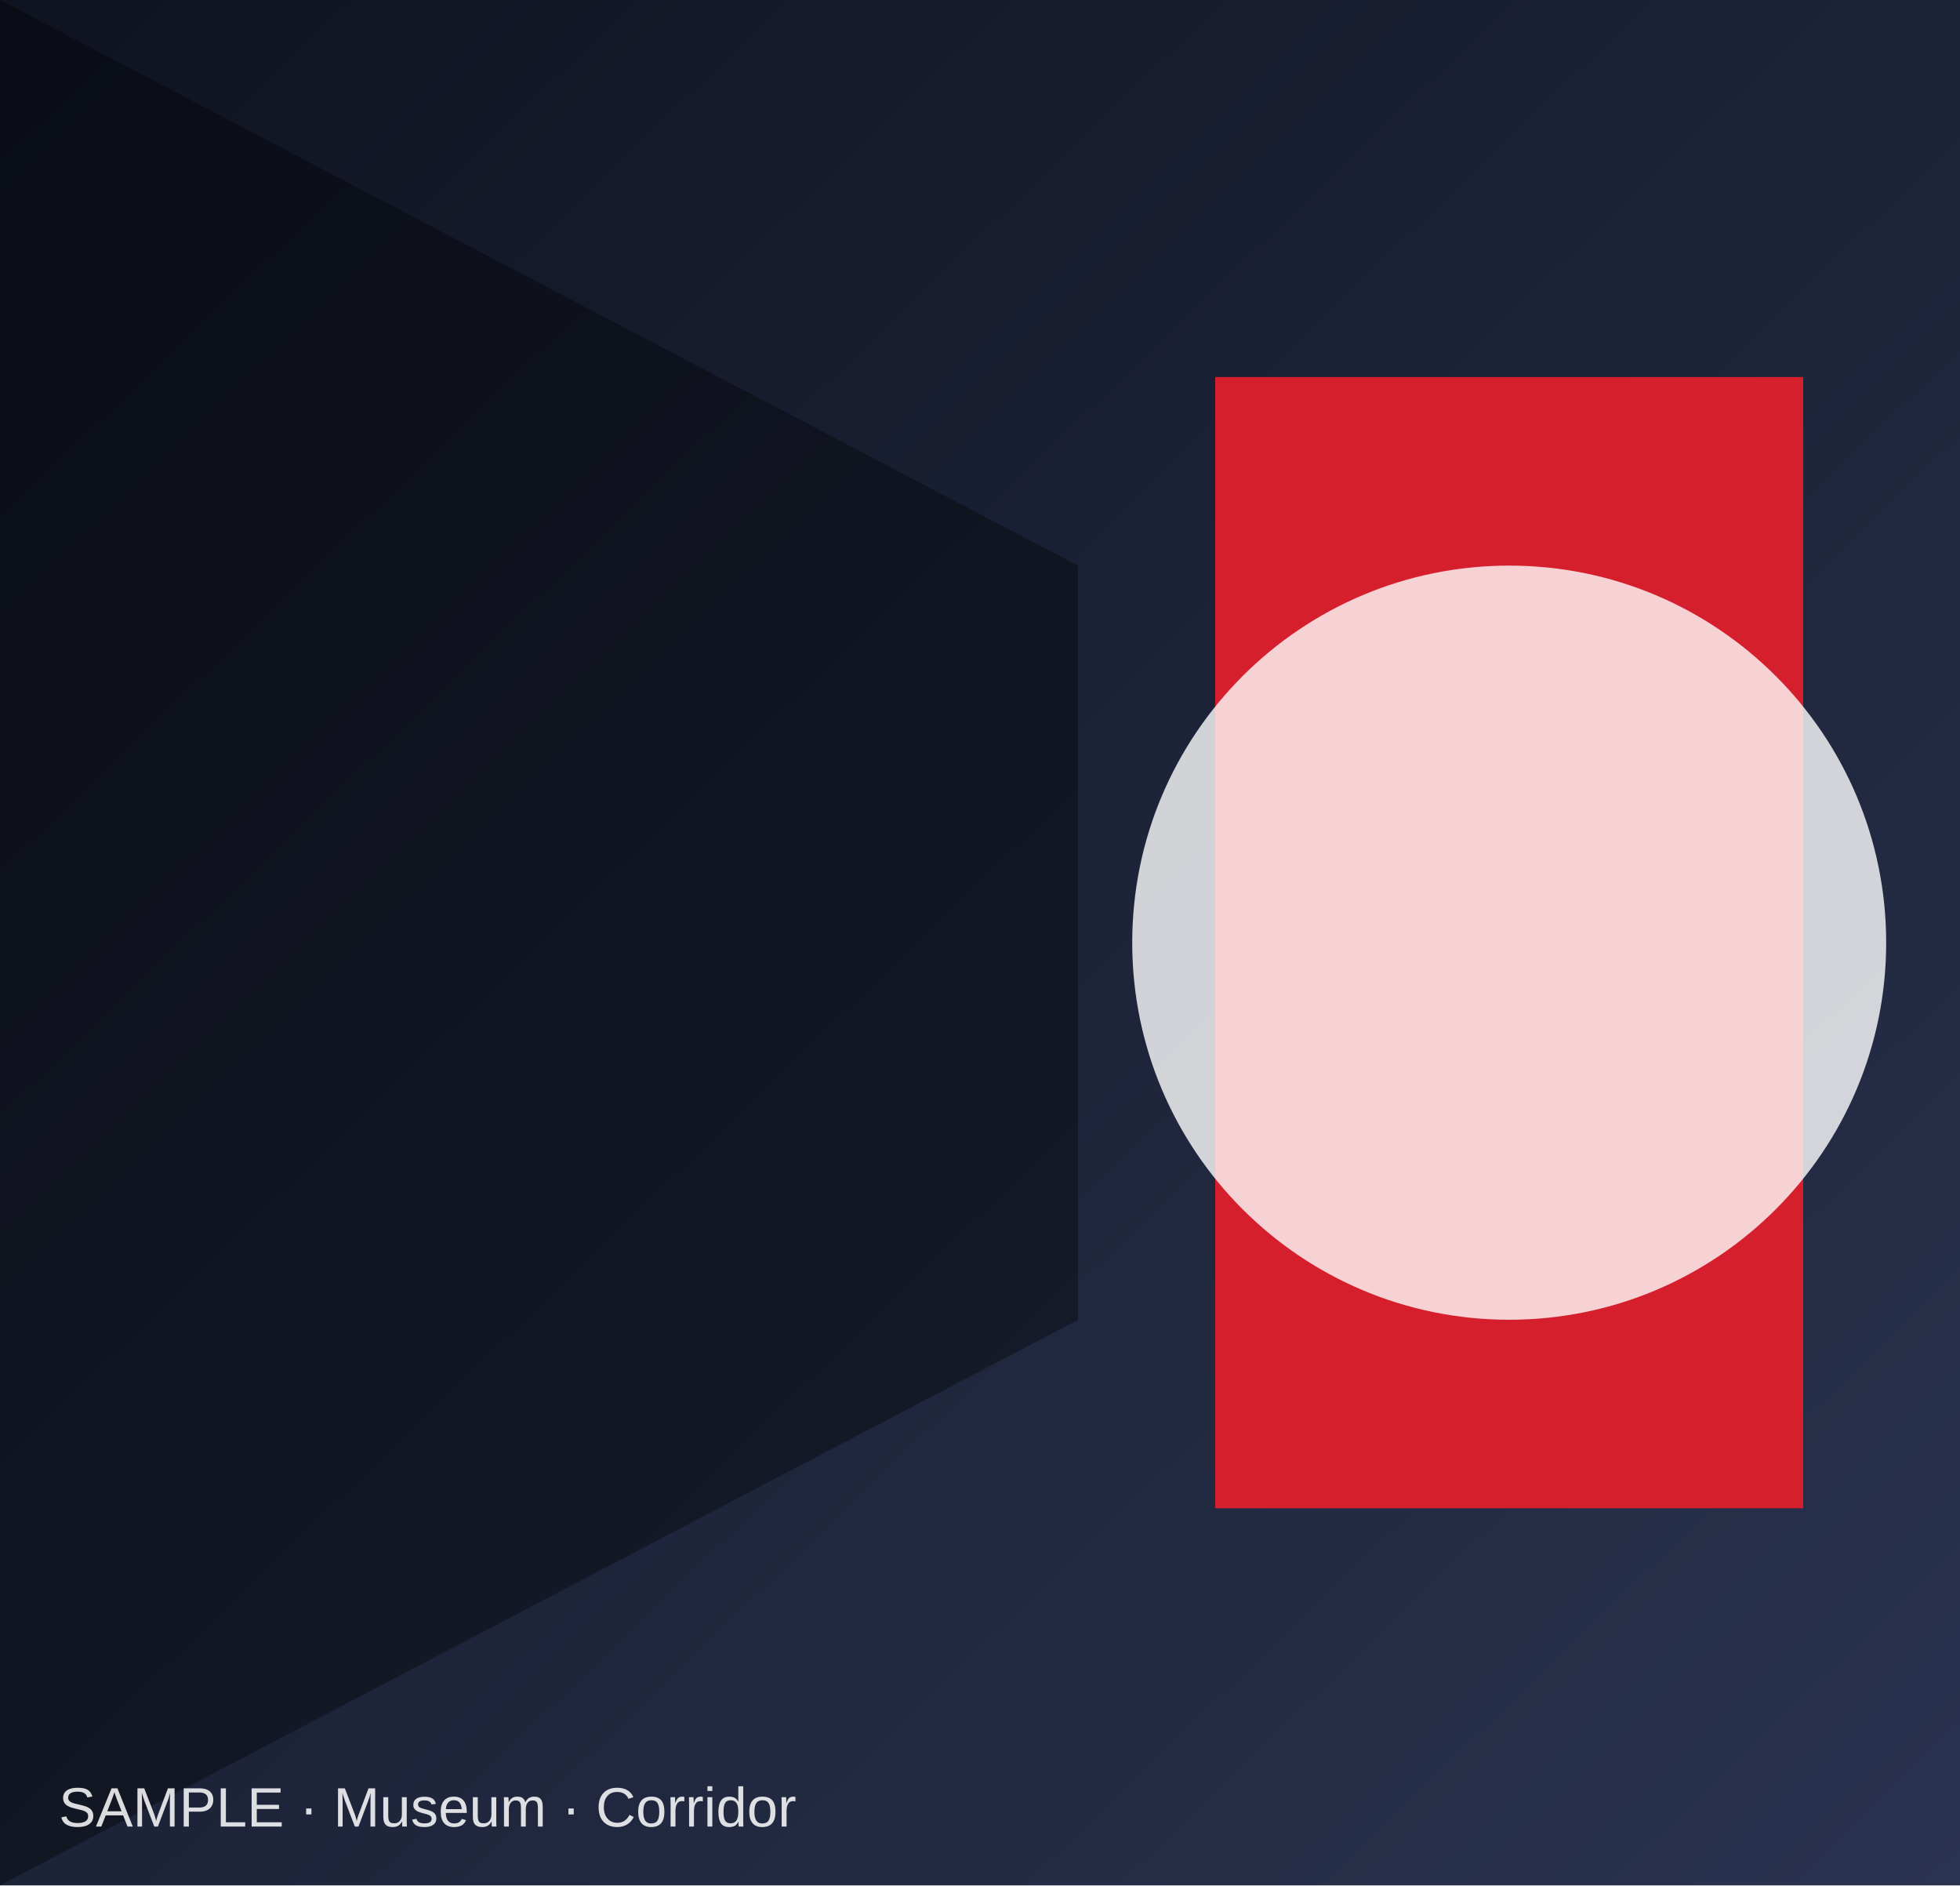
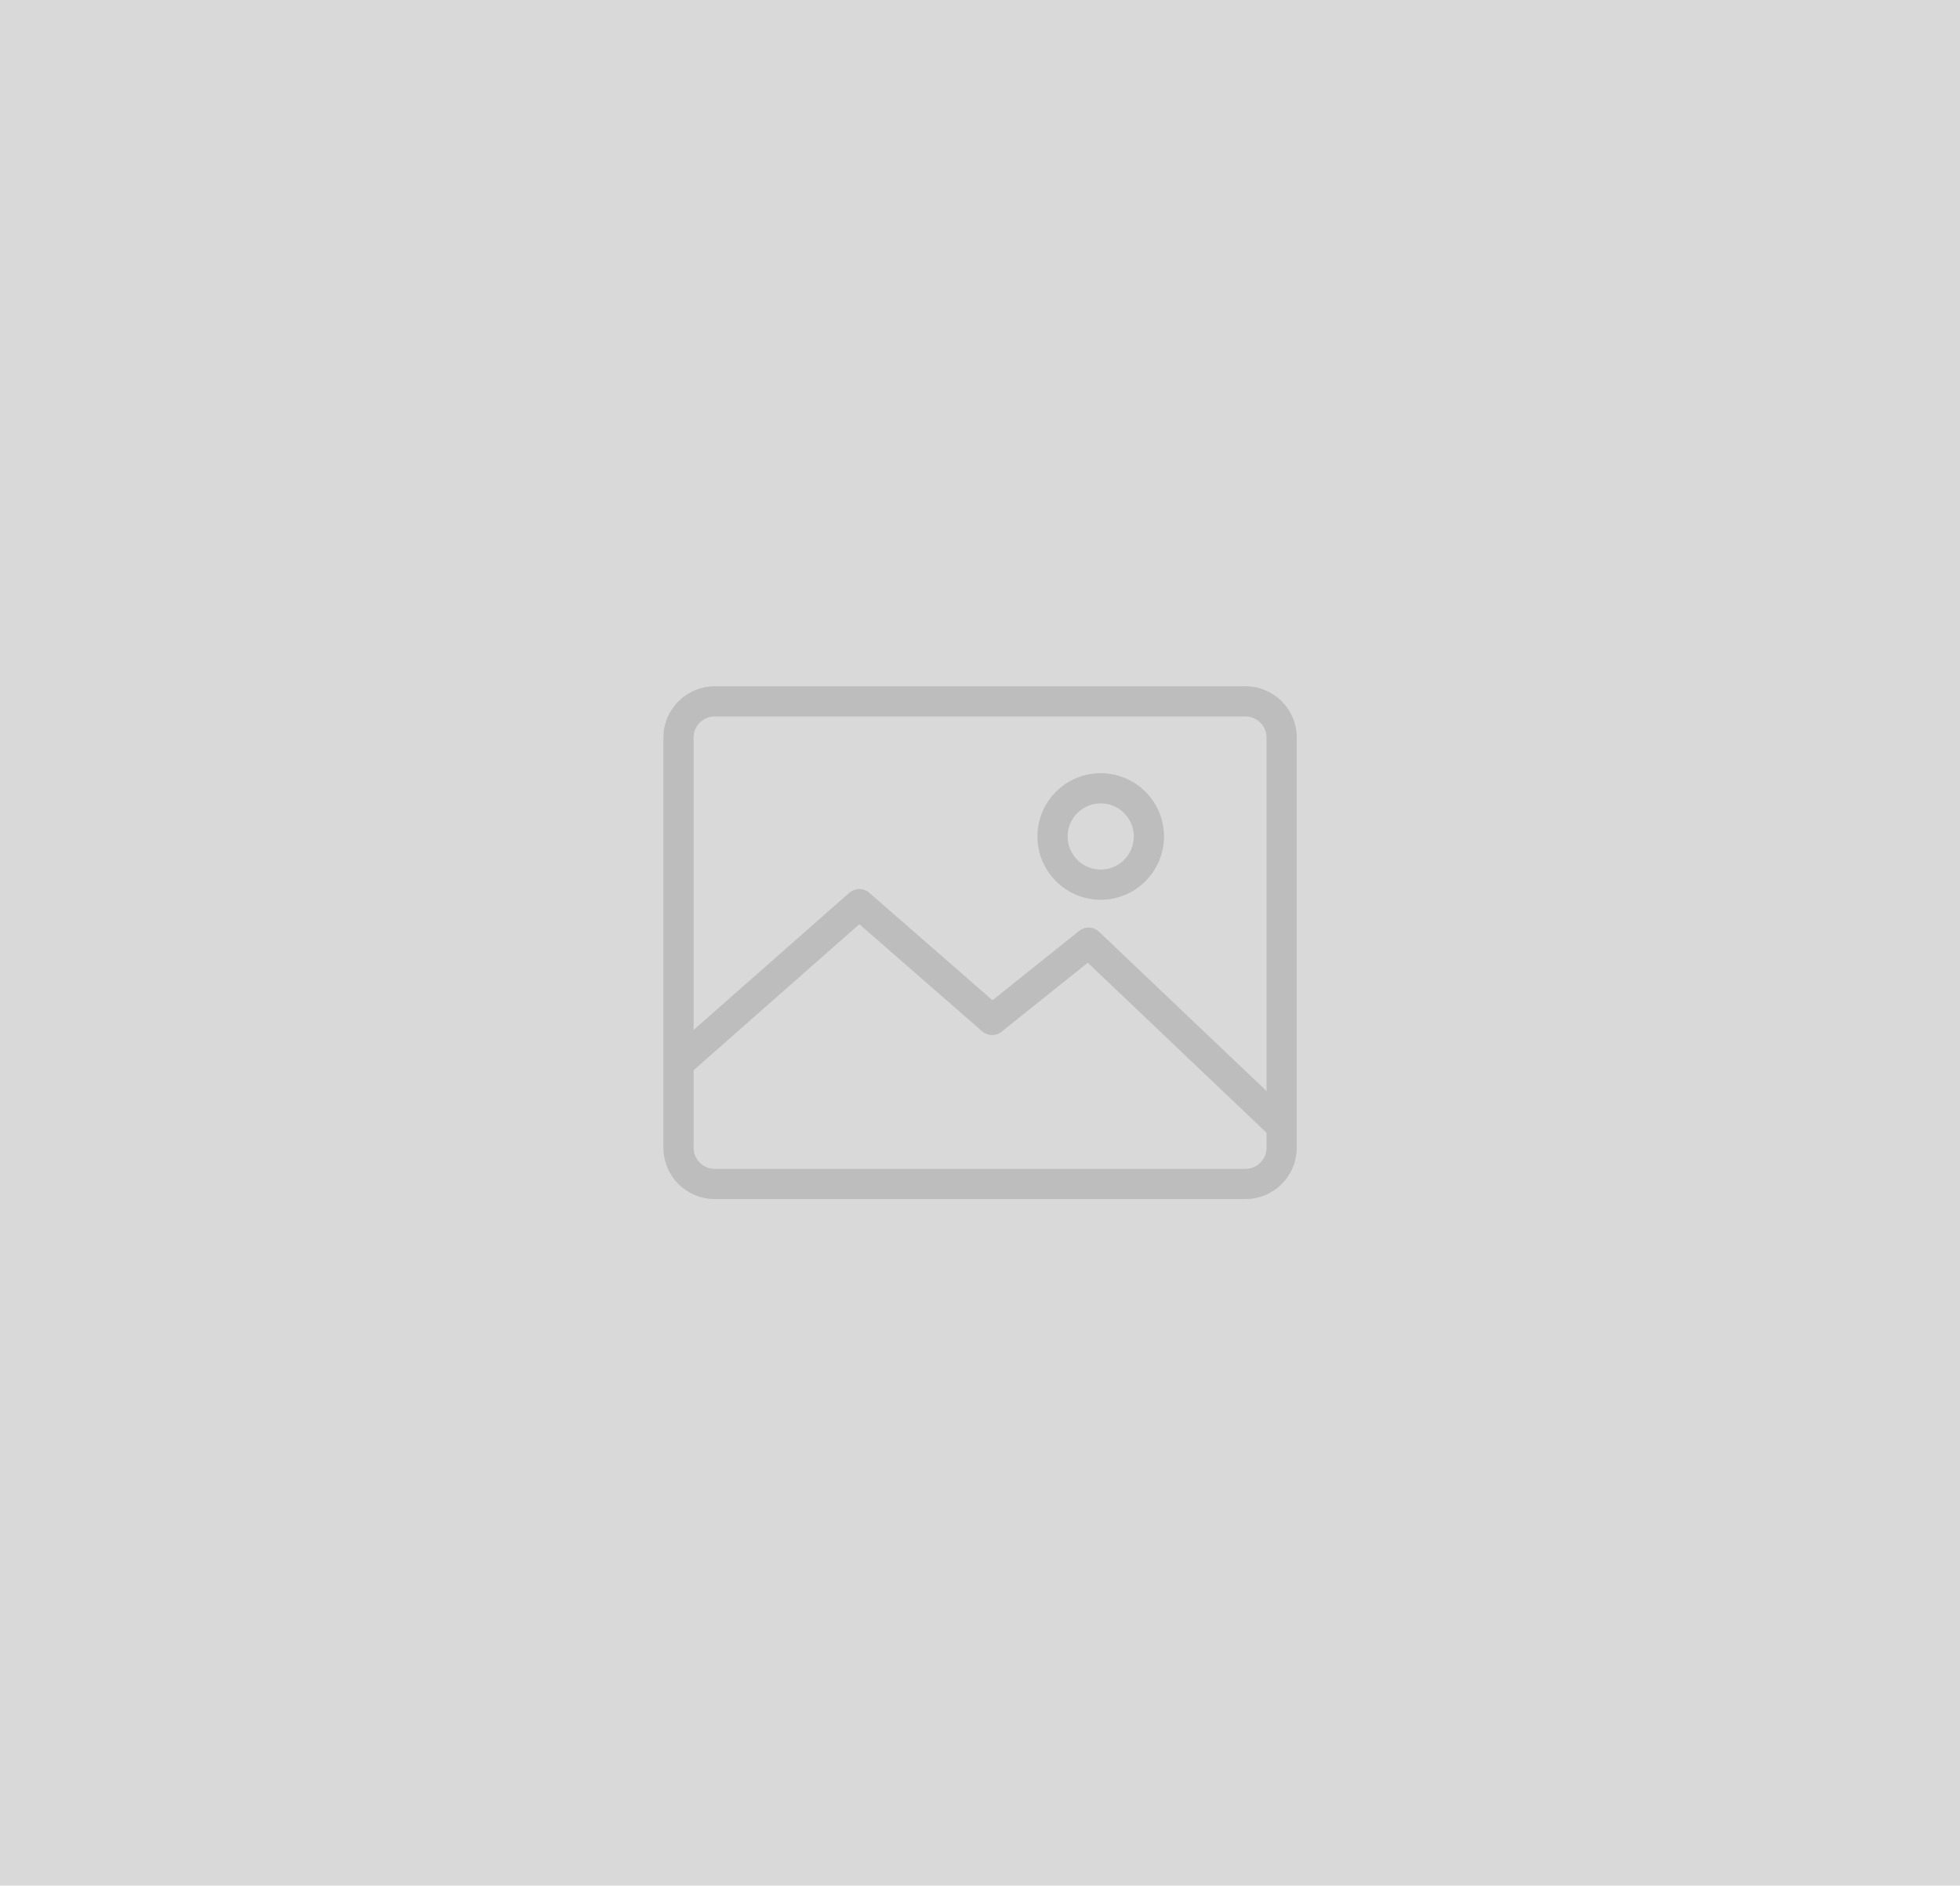
<svg xmlns="http://www.w3.org/2000/svg" width="1200" height="1154" viewBox="0 0 1200 1154">
-   <defs>
-     <linearGradient id="g" x1="0" y1="0" x2="1" y2="1">
-       <stop offset="0" stop-color="#0f1320" />
-       <stop offset="1" stop-color="#2a3350" />
-     </linearGradient>
-   </defs>
-   <rect width="1200" height="1154" fill="url(#g)" />
-   <polygon points="0,0 660,346.2 660,807.8 0,1154" fill="#000" opacity=".35" />
-   <rect x="744" y="230.8" width="360" height="692.4" fill="#d61f2c" />
-   <circle cx="924" cy="577" r="230.8" fill="#fff" opacity=".8" />
-   <text x="36" y="1118" font-family="Arial, sans-serif" font-size="34" fill="#fff" fill-opacity=".85">SAMPLE · Museum · Corridor</text>
+   <rect width="1200" height="1154" fill="#d9d9d9" />
+   <g fill="none" stroke="#bdbdbd" stroke-width="18.5" stroke-linejoin="round">
+     <rect x="415.4" y="429.3" width="369.3" height="295.4" rx="22.2" />
+     <path d="M415.4 650.9 L526.1 553.4 L607.4 624.3 L666.5 577 L784.6 689.3" />
+     <circle cx="673.9" cy="512" r="29.5" />
+   </g>
</svg>
